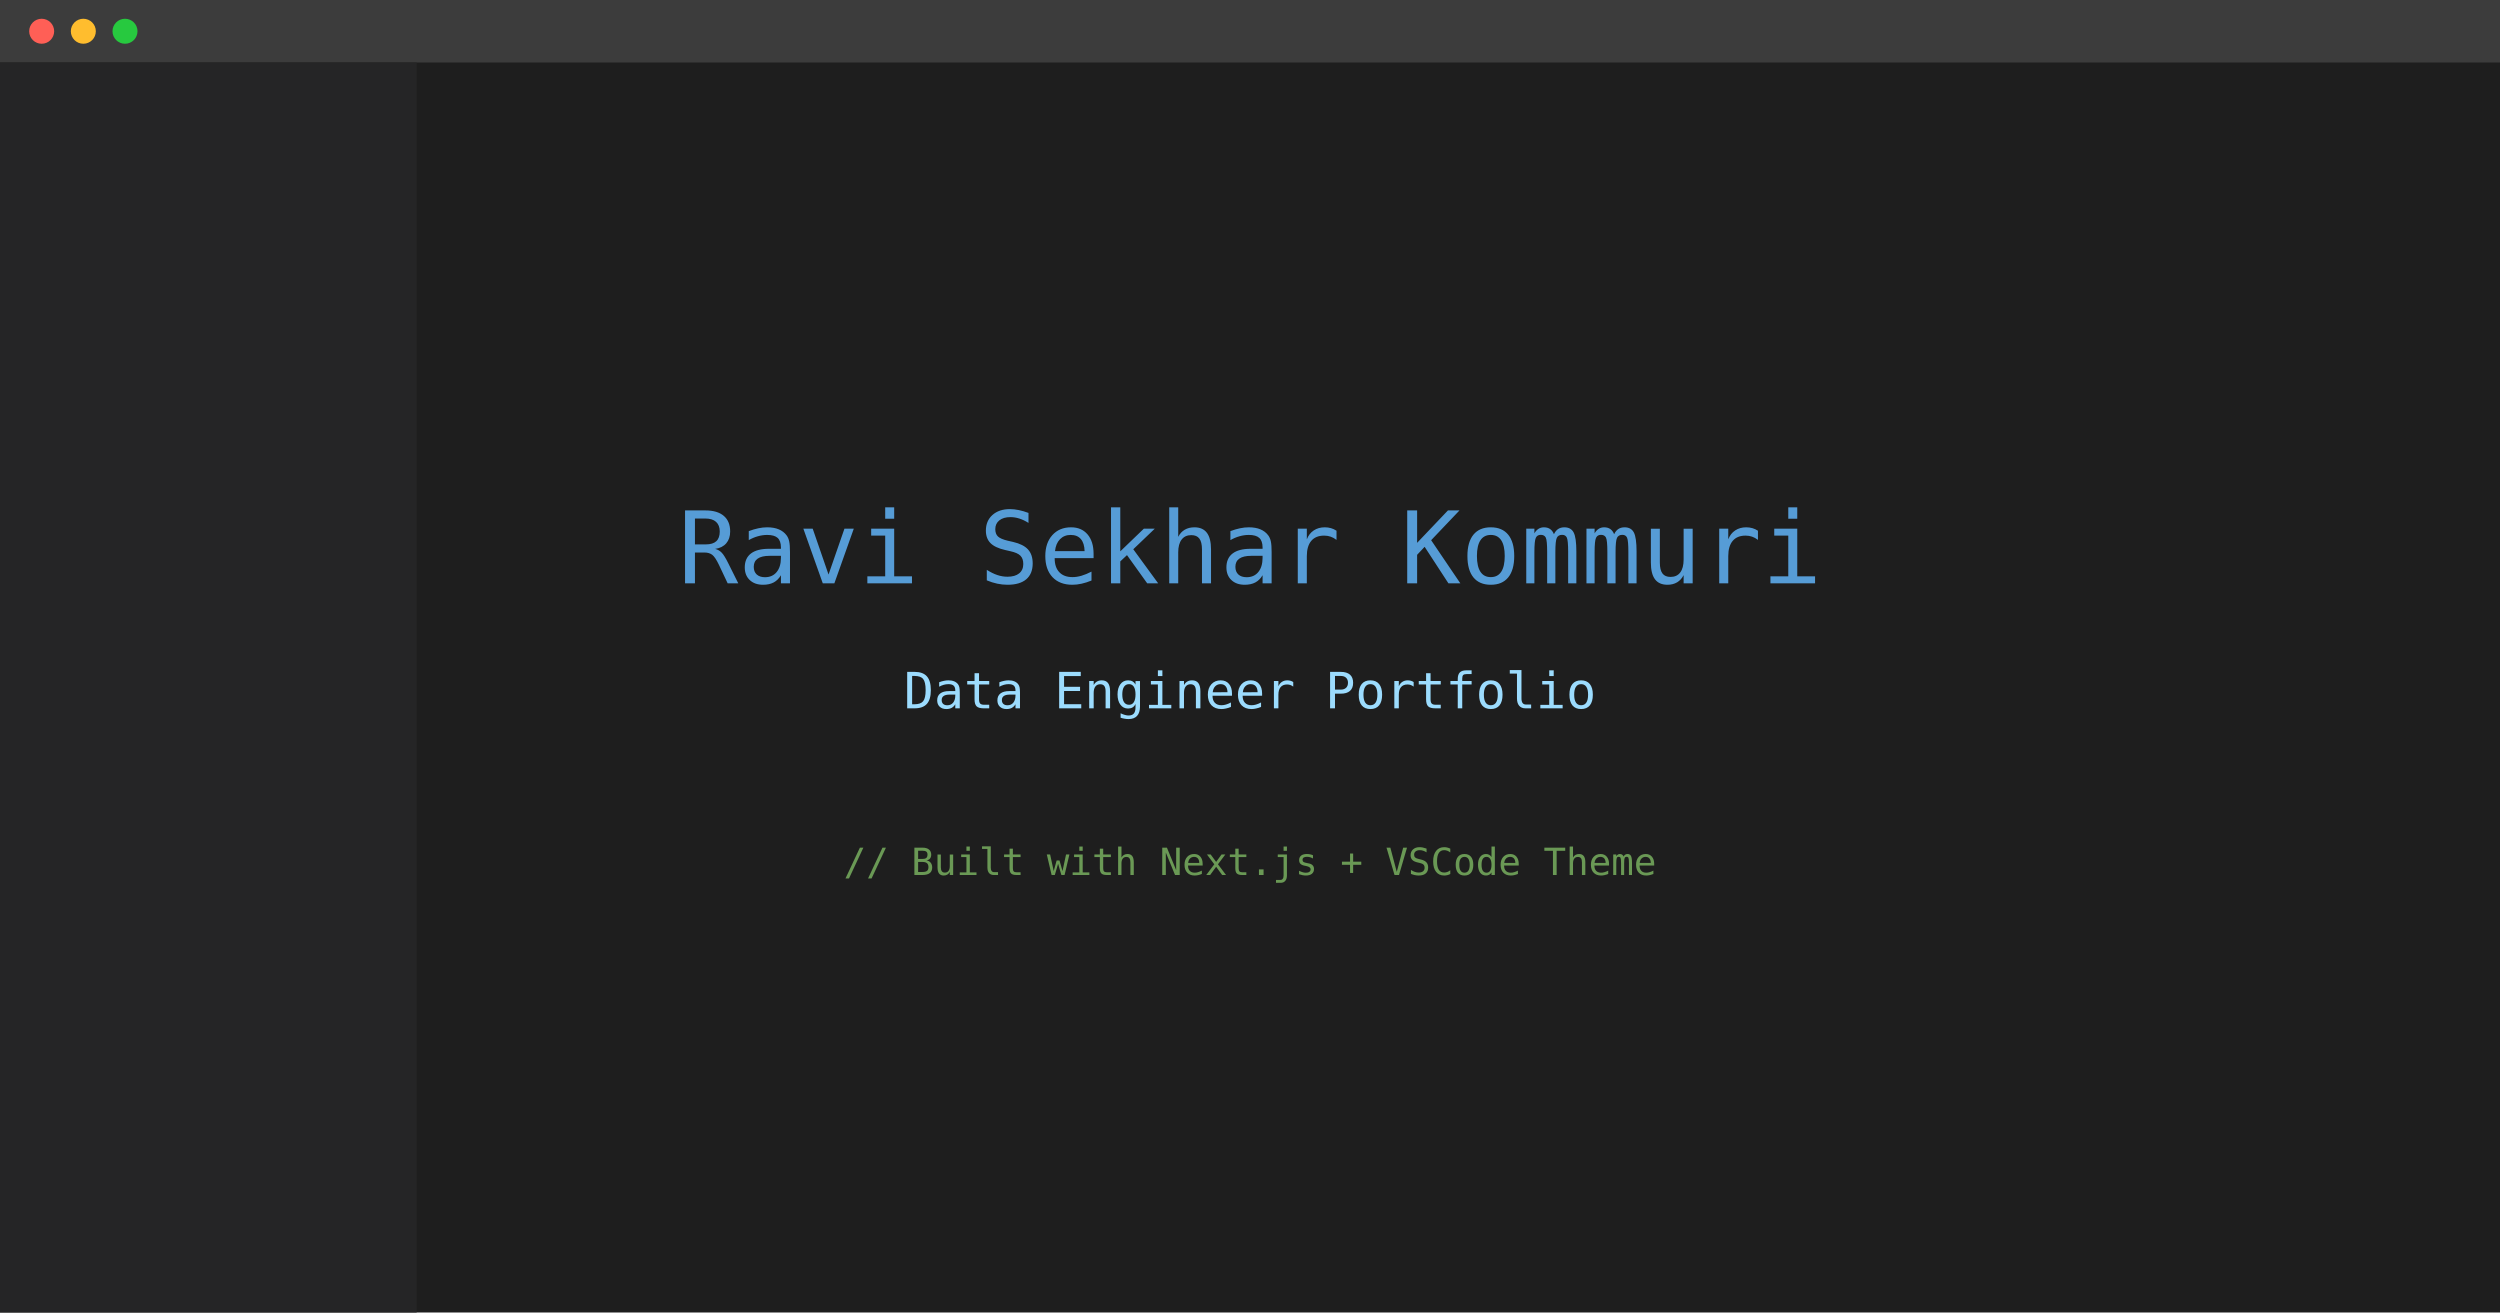
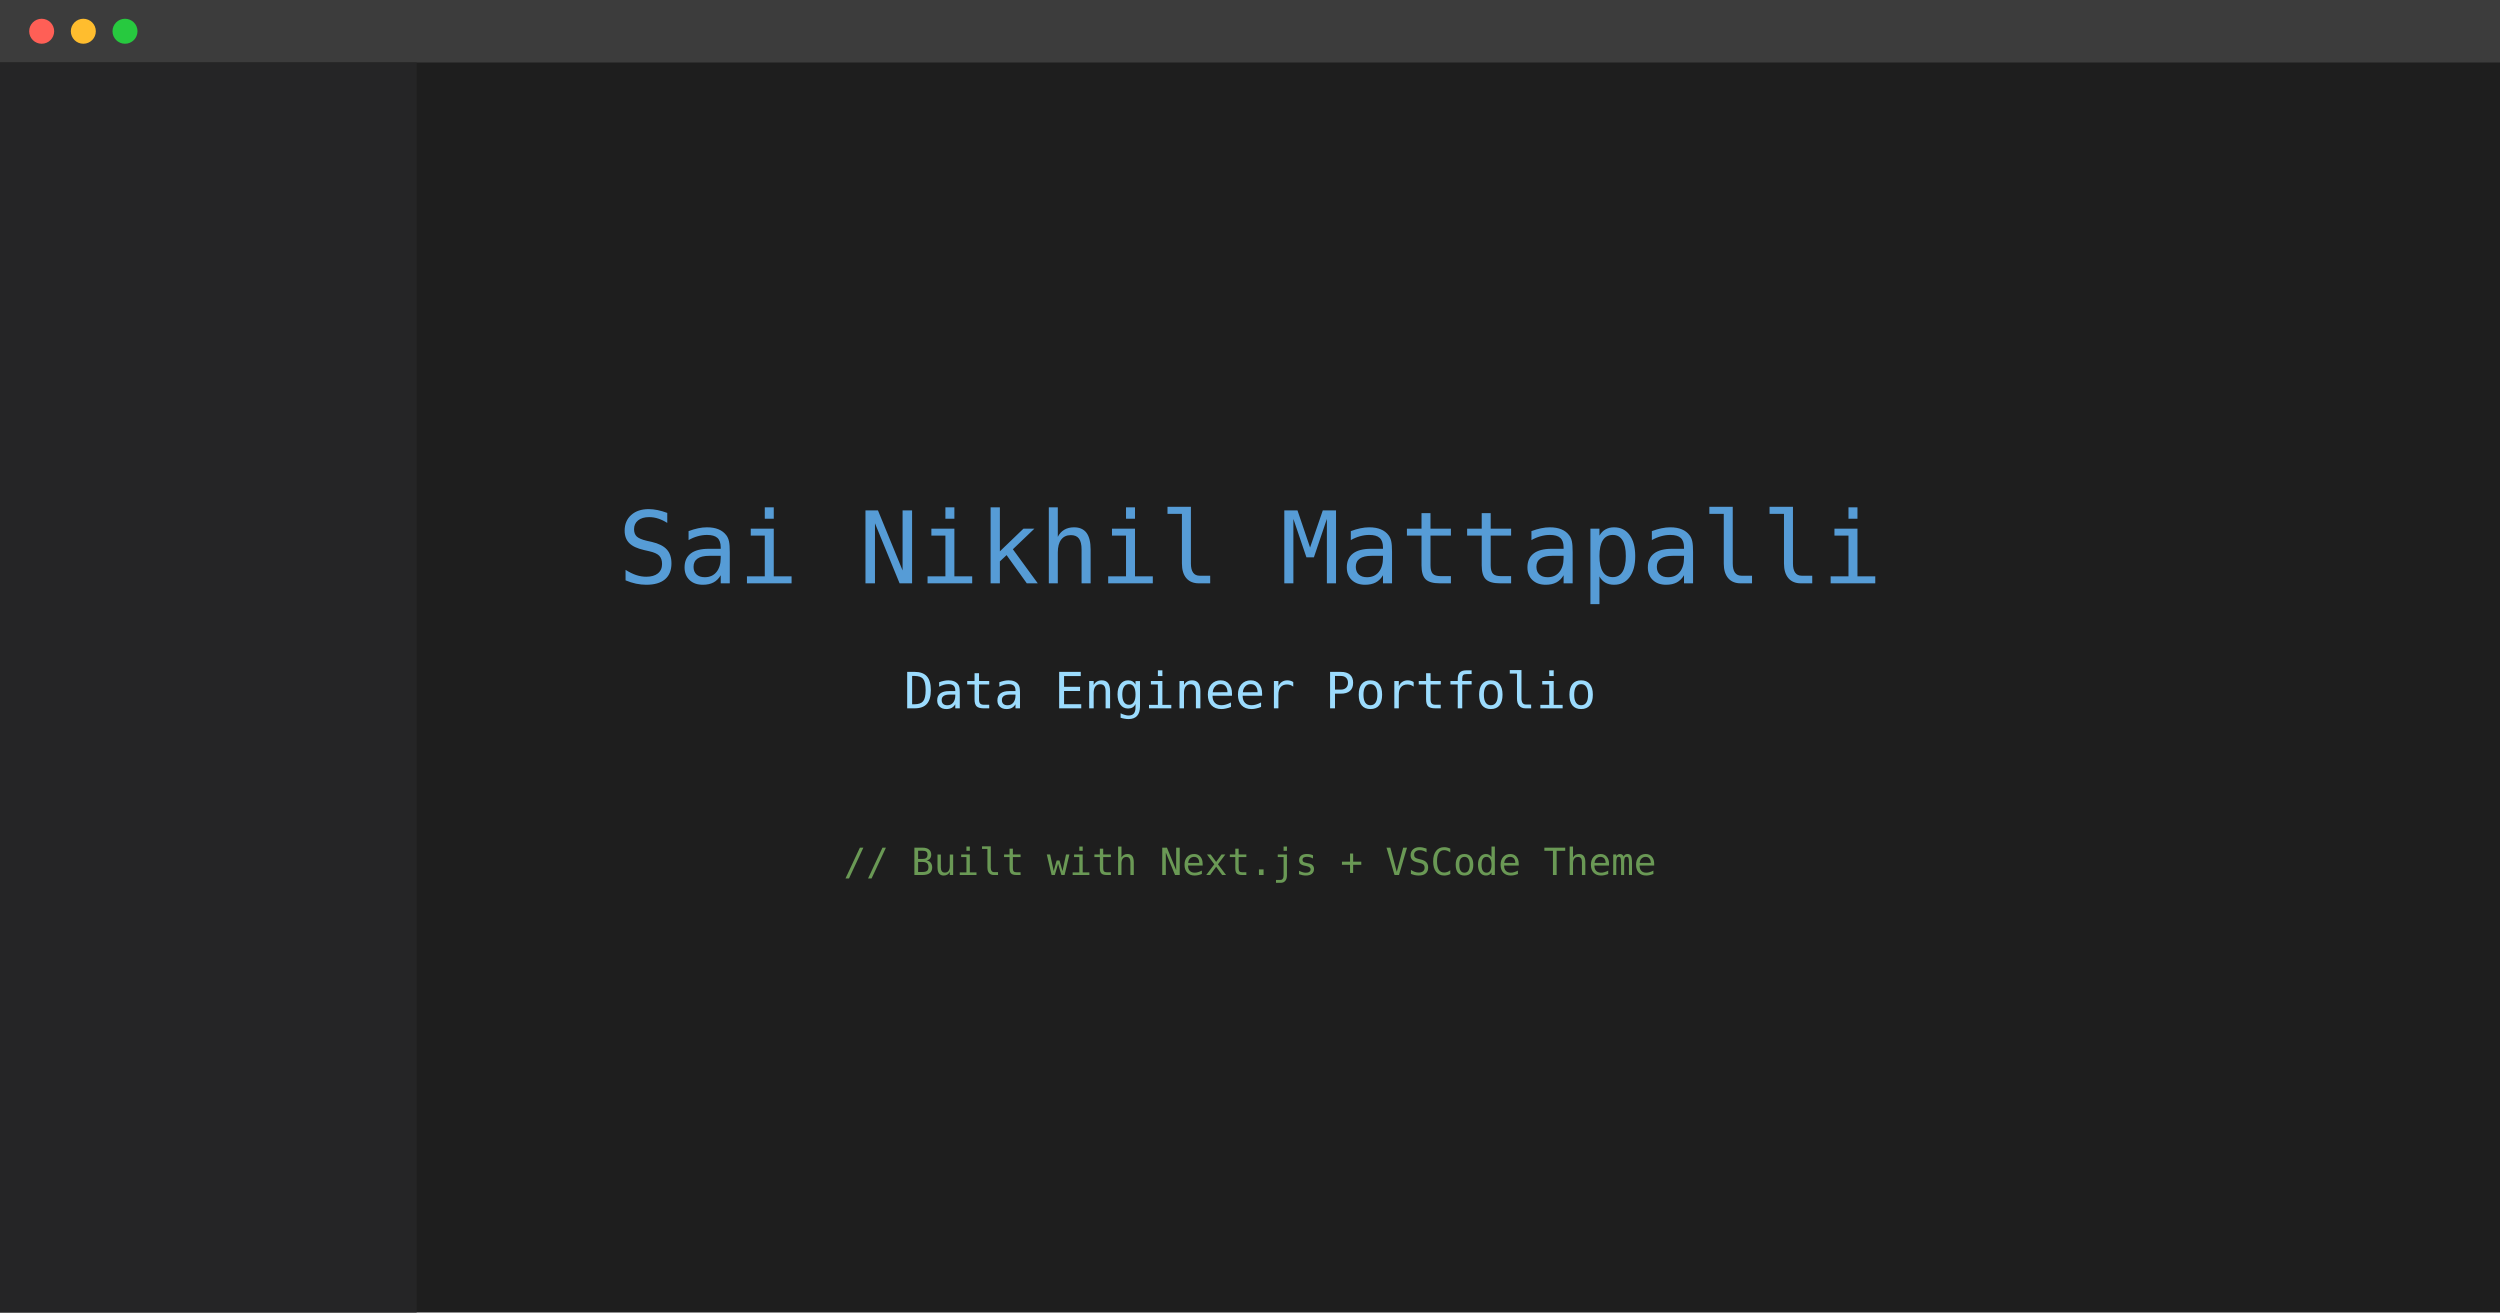
<svg xmlns="http://www.w3.org/2000/svg" viewBox="0 0 1200 630">
  <rect width="1200" height="630" fill="#1e1e1e" />
  <rect x="0" y="0" width="1200" height="30" fill="#3c3c3c" />
  <circle cx="20" cy="15" r="6" fill="#ff5f56" />
  <circle cx="40" cy="15" r="6" fill="#ffbd2e" />
  <circle cx="60" cy="15" r="6" fill="#27c93f" />
  <rect x="0" y="30" width="200" height="600" fill="#252526" />
-   <text x="600" y="280" font-family="monospace" font-size="48" fill="#569cd6" text-anchor="middle">Ravi Sekhar Kommuri</text>
+   <text x="600" y="280" font-family="monospace" font-size="48" fill="#569cd6" text-anchor="middle">Sai Nikhil Mattapalli</text>
  <text x="600" y="340" font-family="monospace" font-size="24" fill="#9cdcfe" text-anchor="middle">Data Engineer Portfolio</text>
  <text x="600" y="420" font-family="monospace" font-size="18" fill="#6a9955" text-anchor="middle">// Built with Next.js + VSCode Theme</text>
</svg>
